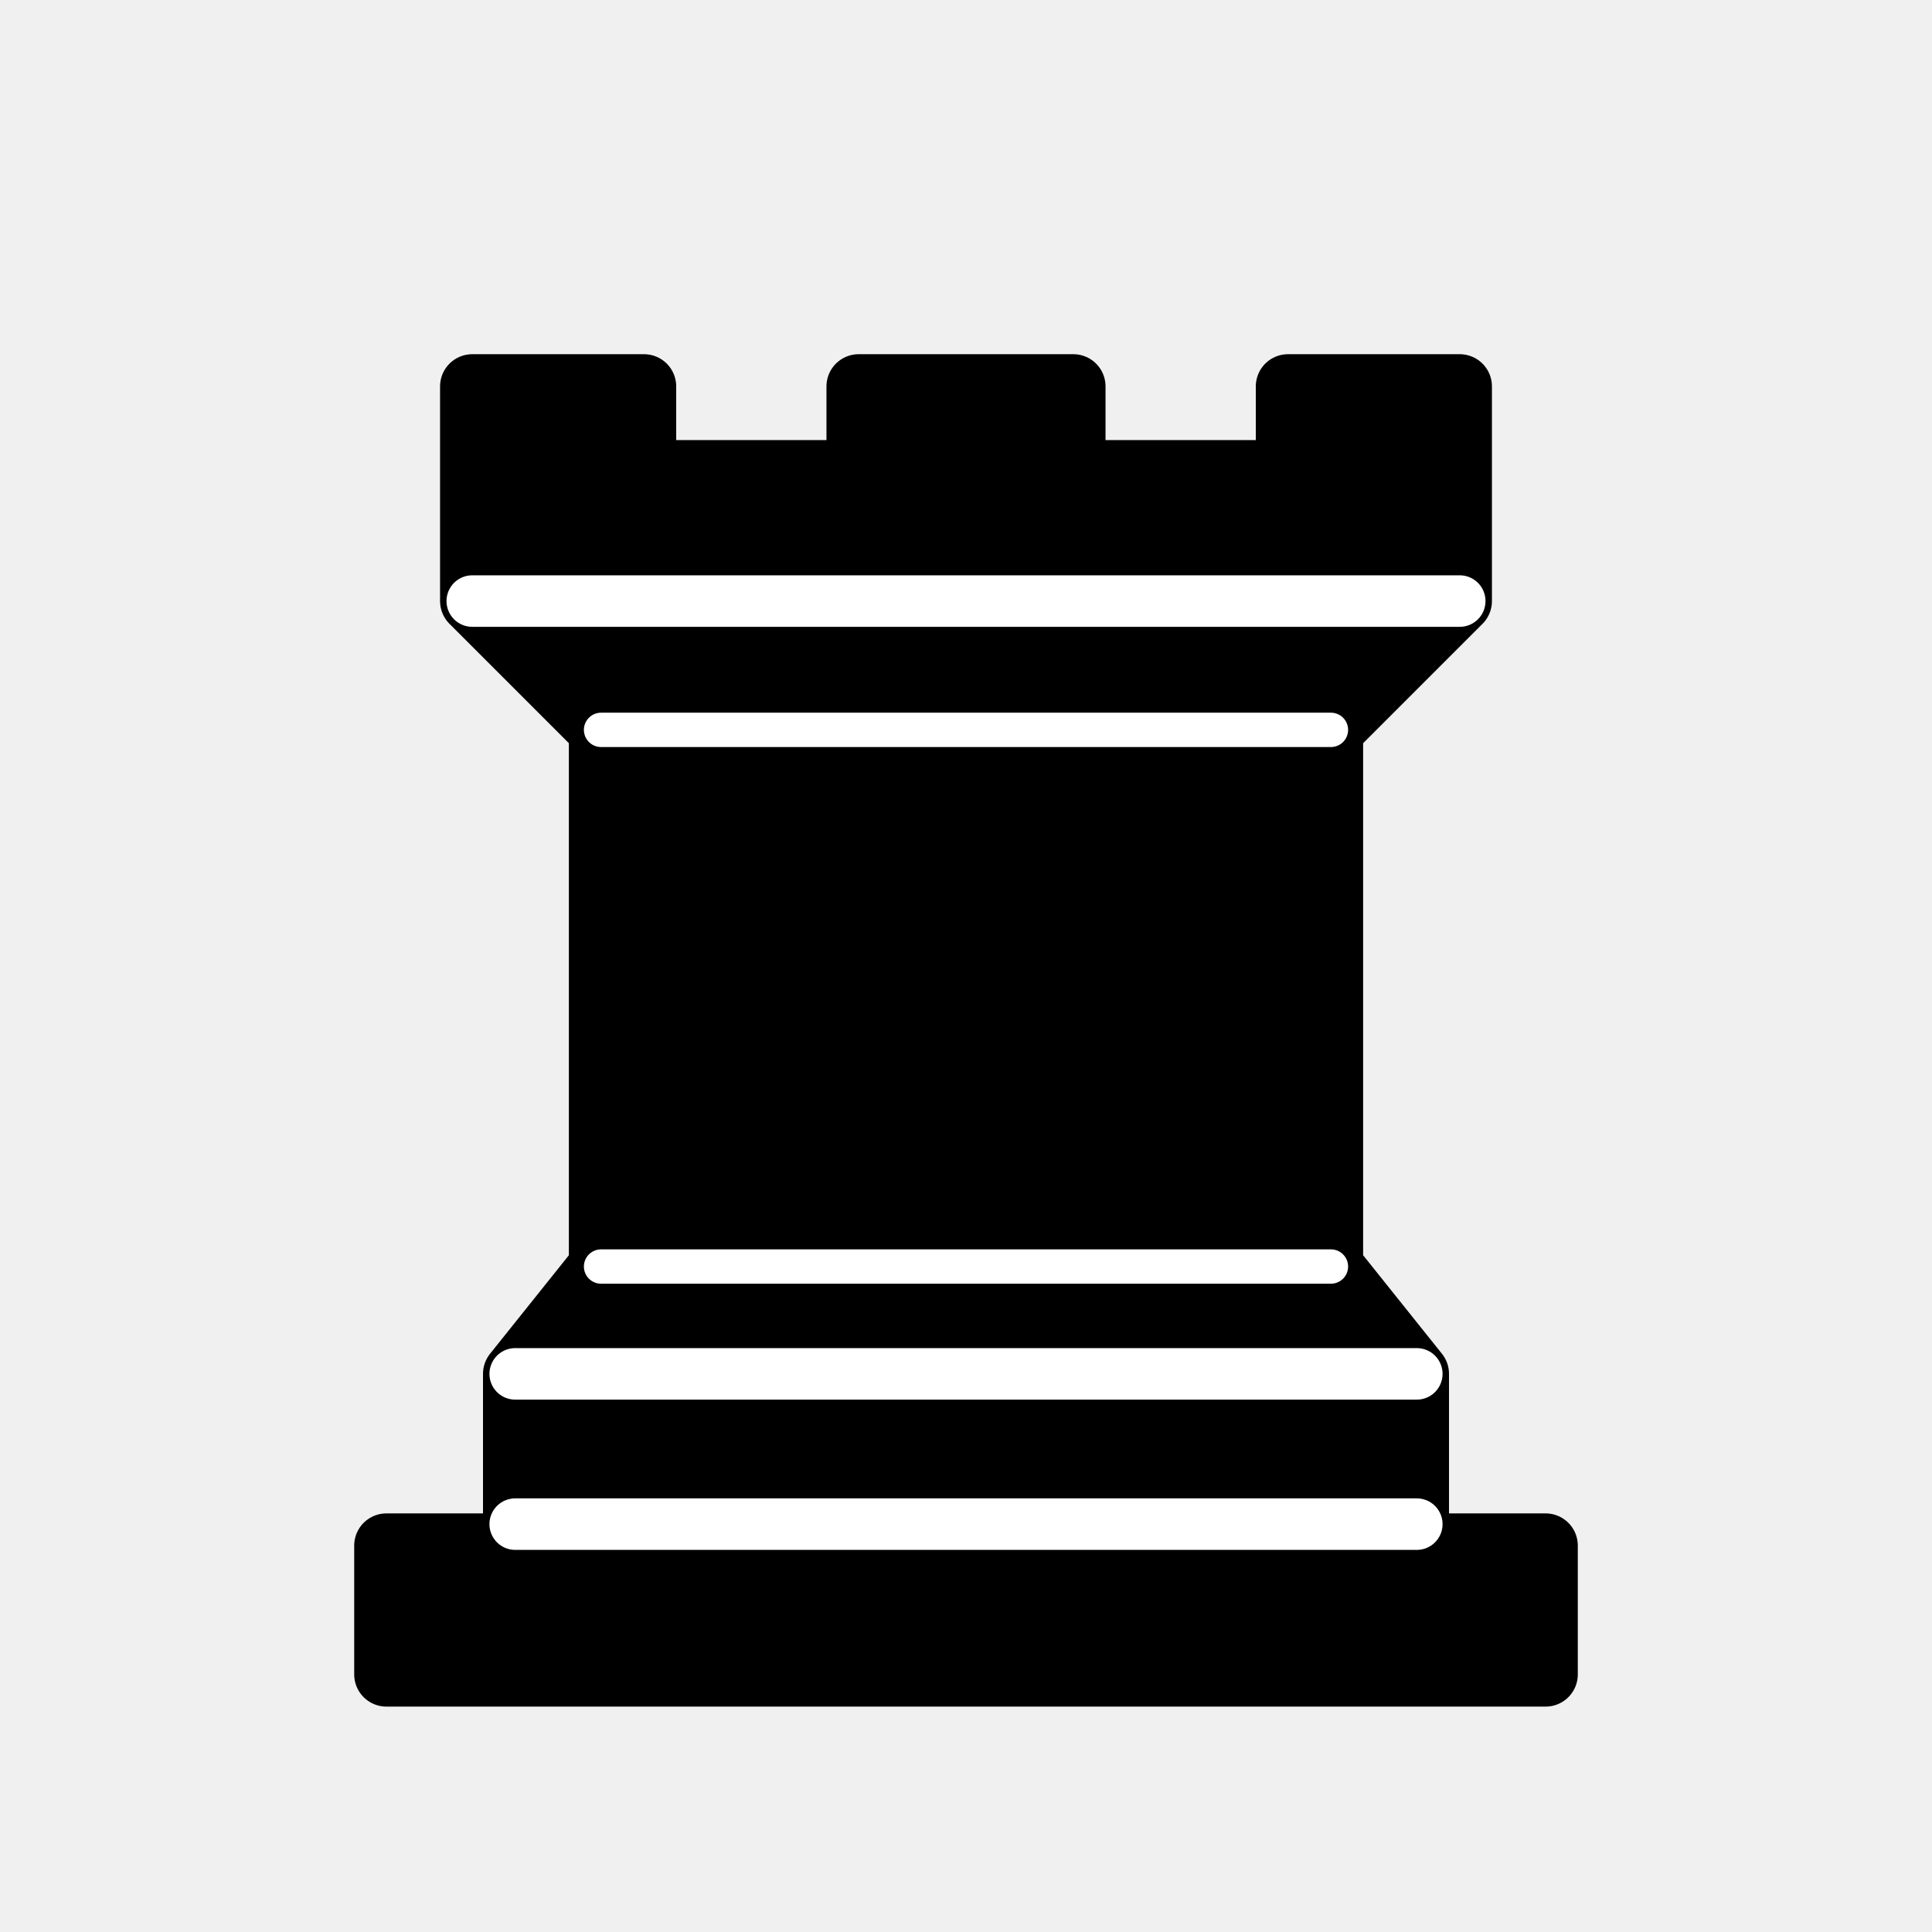
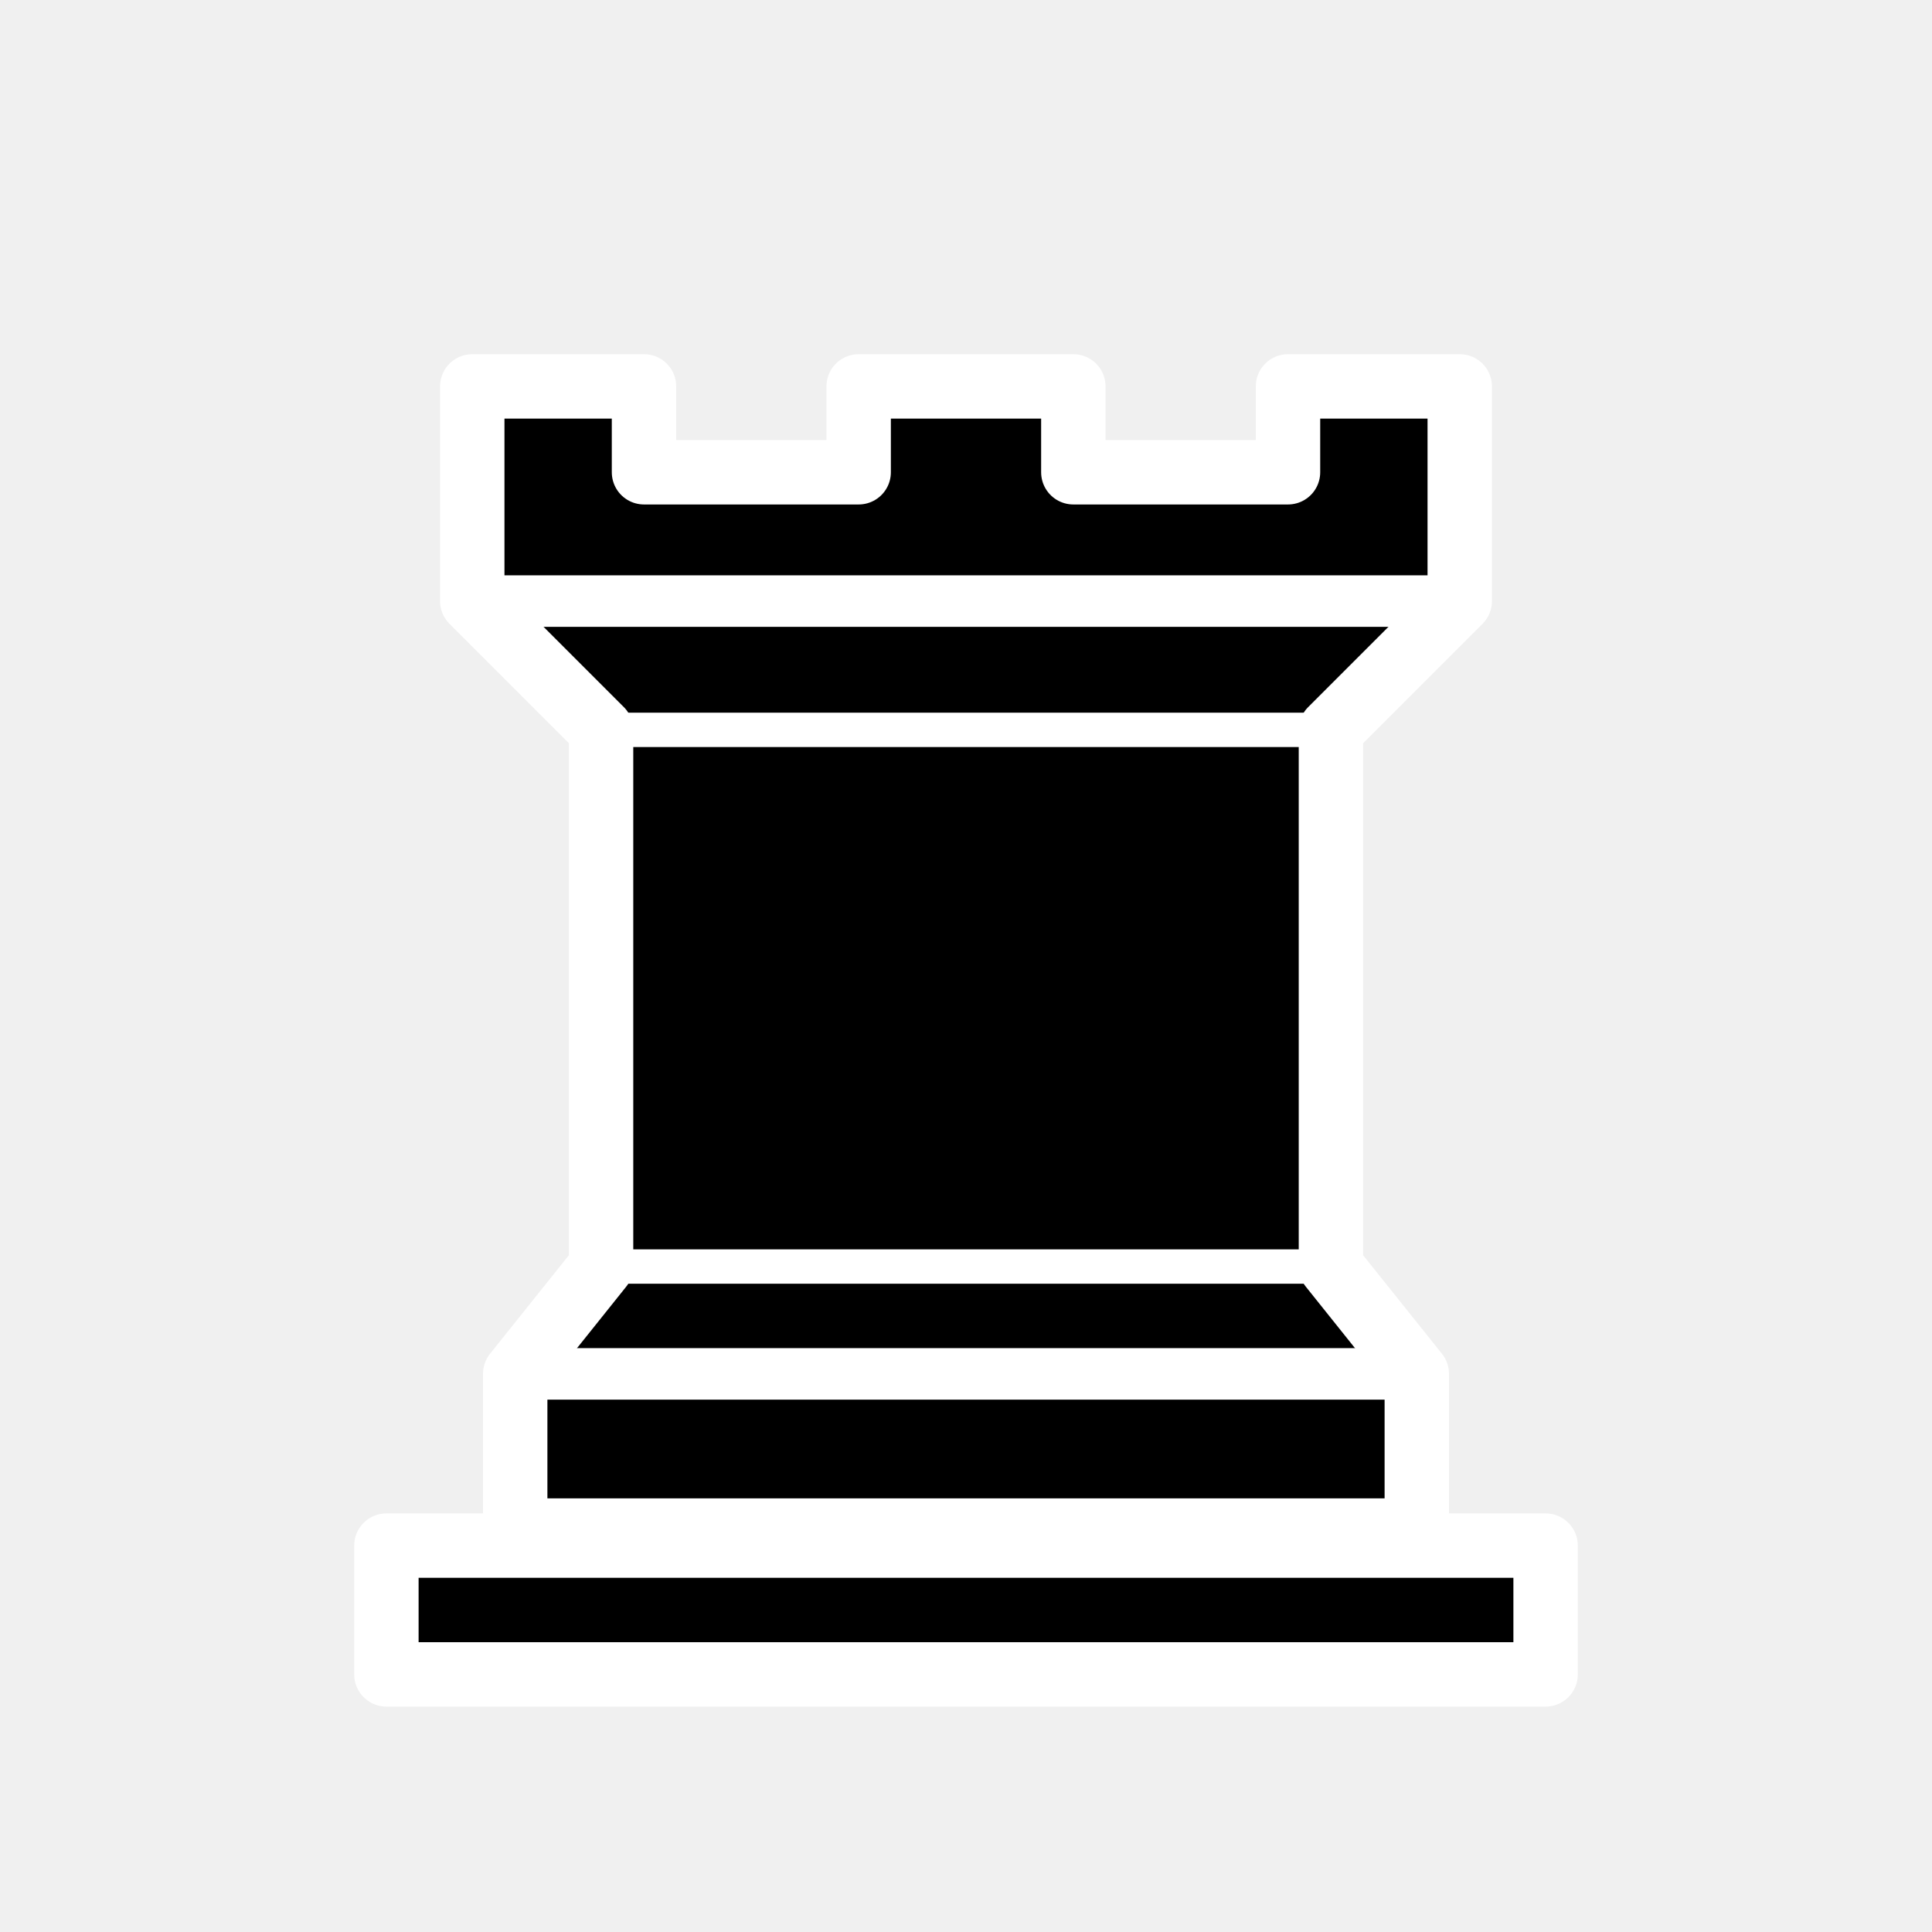
<svg xmlns="http://www.w3.org/2000/svg" version="1.1" width="128" height="128" viewBox="0 0 45 45">
-   <g fill="#000" stroke="#000" stroke-width="1.5" stroke-linejoin="round">
+   <g fill="#000" stroke="#FFF" stroke-width="1.5" stroke-linejoin="round">
    <path d="    M 11,14 L 11,9 L 15,9 L 15,11 L 20,11 L 20,9 L 25,9 L 25,11 L 30,11 L 30,9 L 34,9 L 34,14    L 31,17 L 31,29.5 L 33,32 L 33,36 L 12,36 L 12,32 L 14,29.5 L 14,17 Z   " />
    <path d="M 9,39 L 36,39 L 36,36 L 9,36 L 9,39 z" />
  </g>
  <g fill="none" stroke="#FFF" stroke-linecap="round">
    <line stroke-width="1.2" x1="11" y1="14.0" x2="34" y2="14.0" />
    <line stroke-width="0.8" x1="14" y1="17.0" x2="31" y2="17.0" />
    <line stroke-width="0.8" x1="14" y1="29.5" x2="31" y2="29.5" />
    <line stroke-width="1.2" x1="12" y1="32.0" x2="33" y2="32.0" />
    <line stroke-width="1.2" x1="12" y1="35.5" x2="33" y2="35.5" />
  </g>
</svg>
